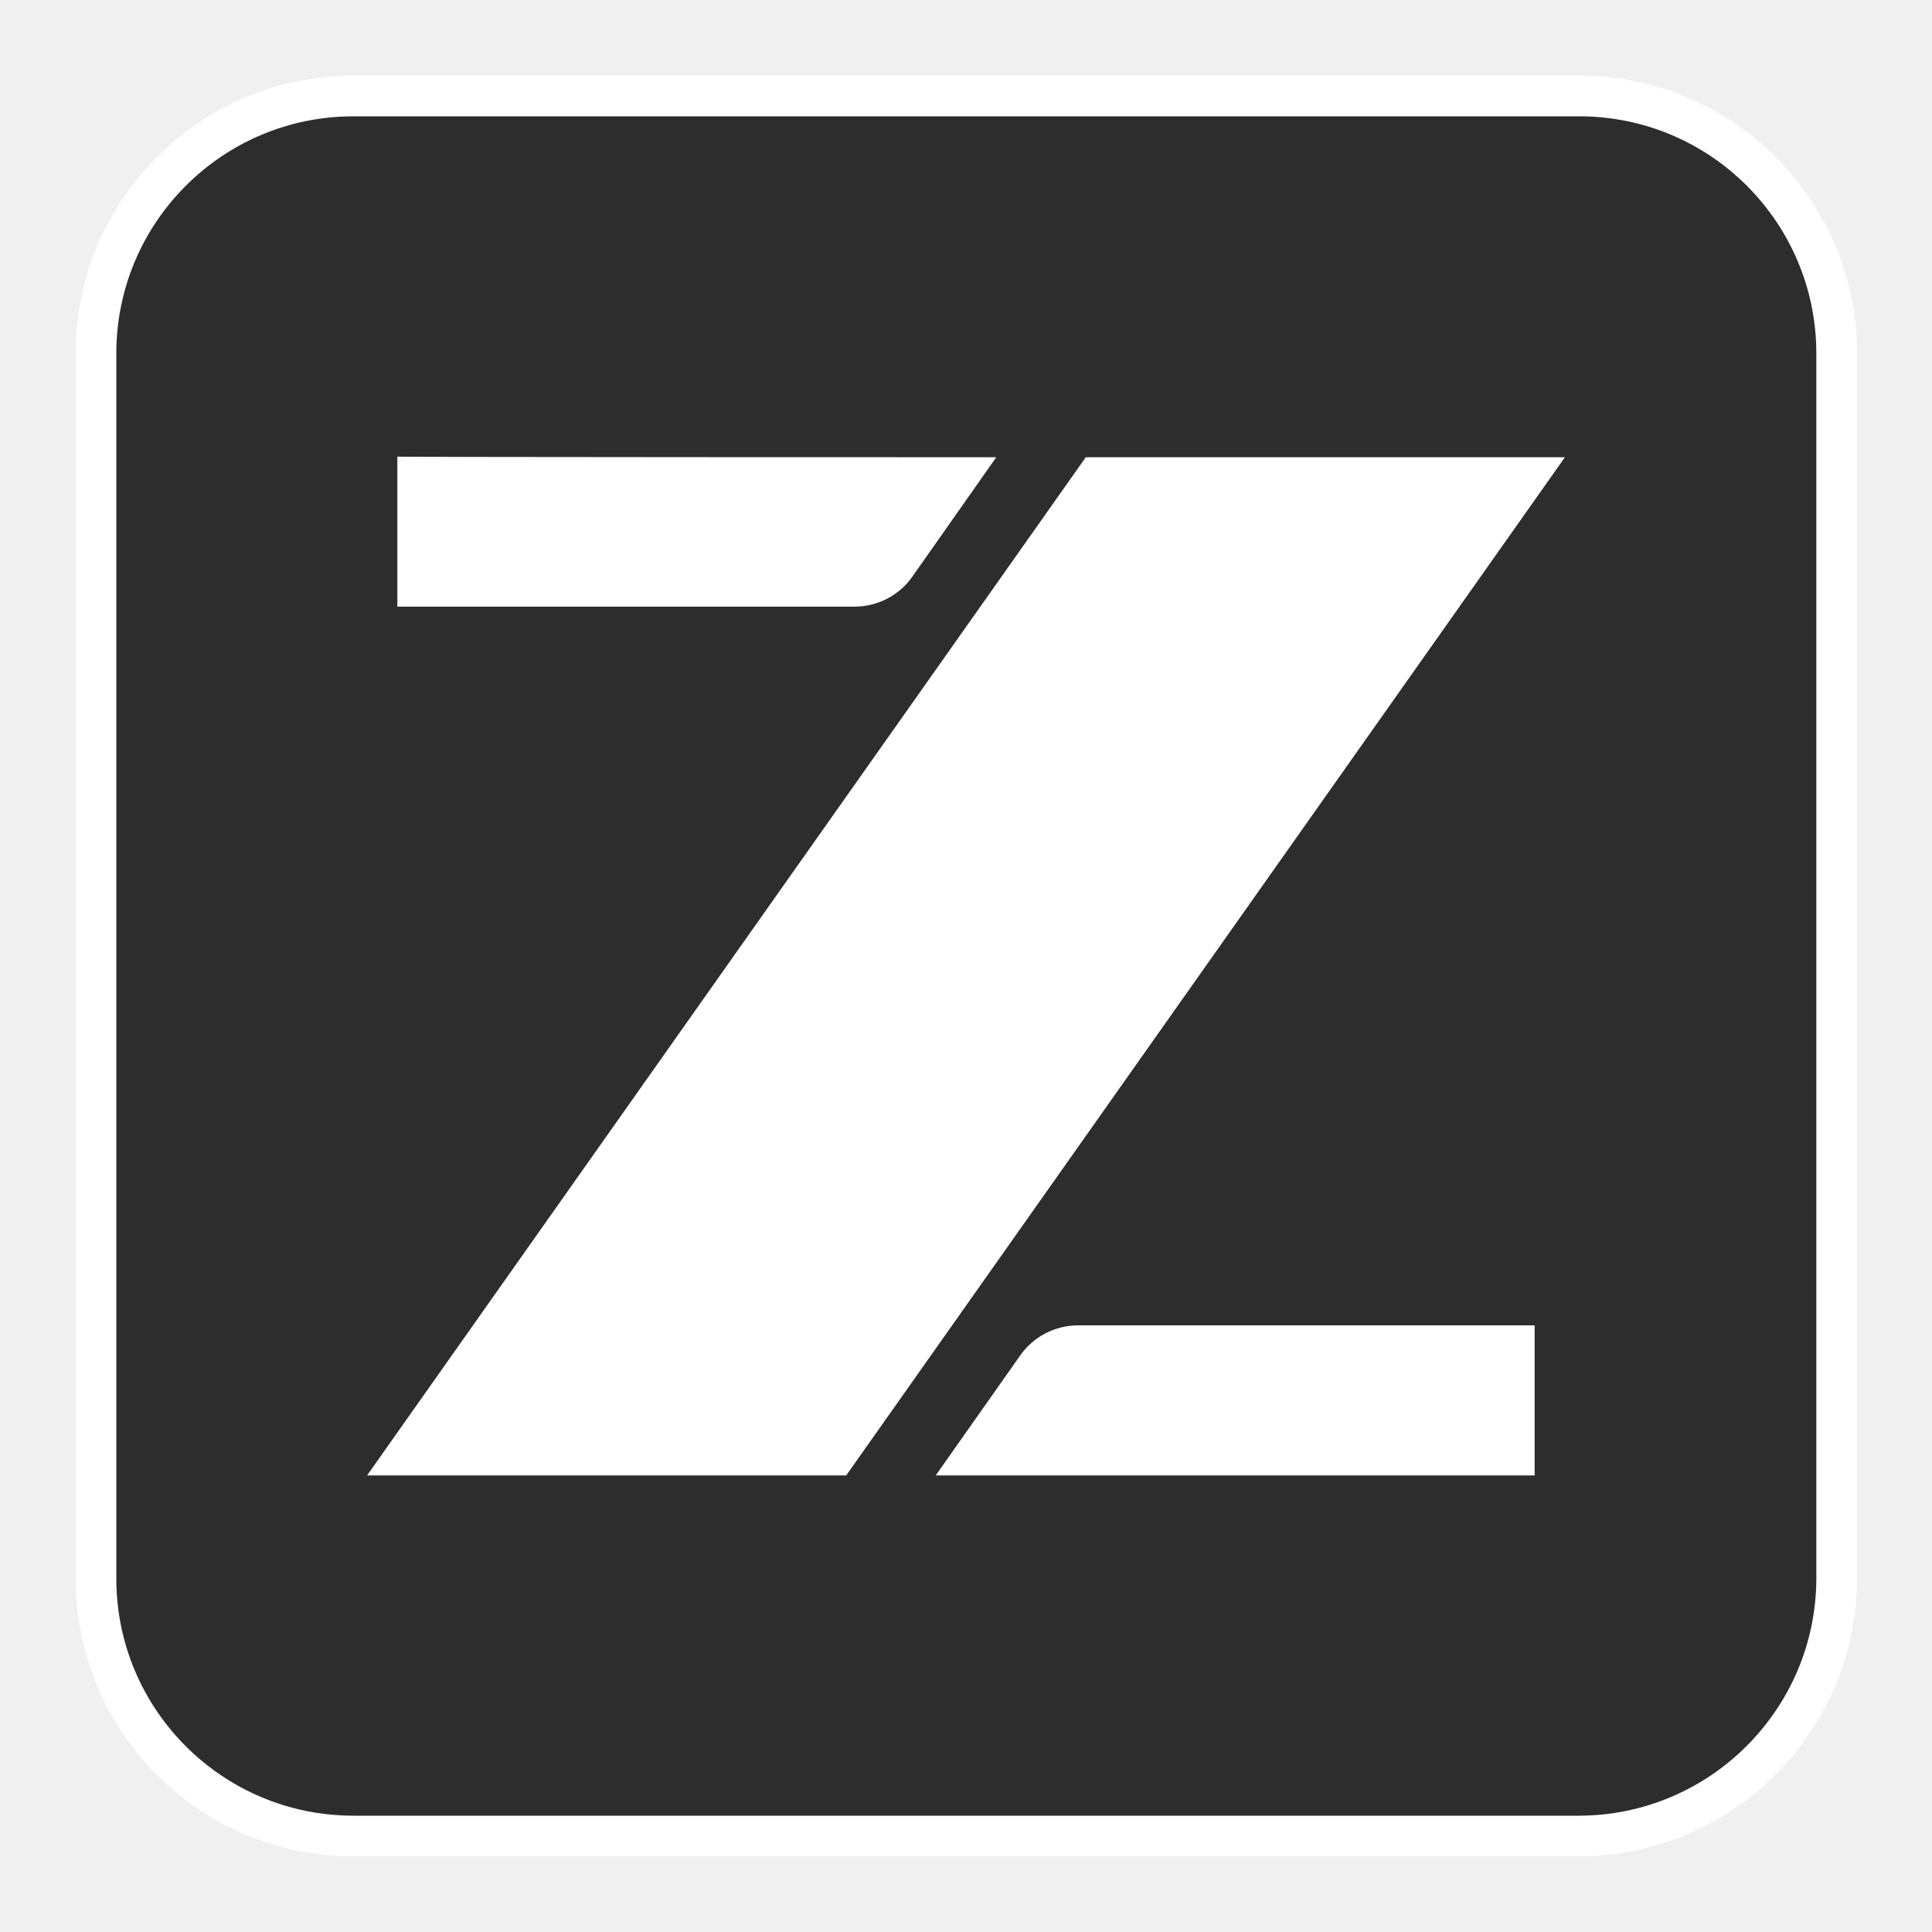
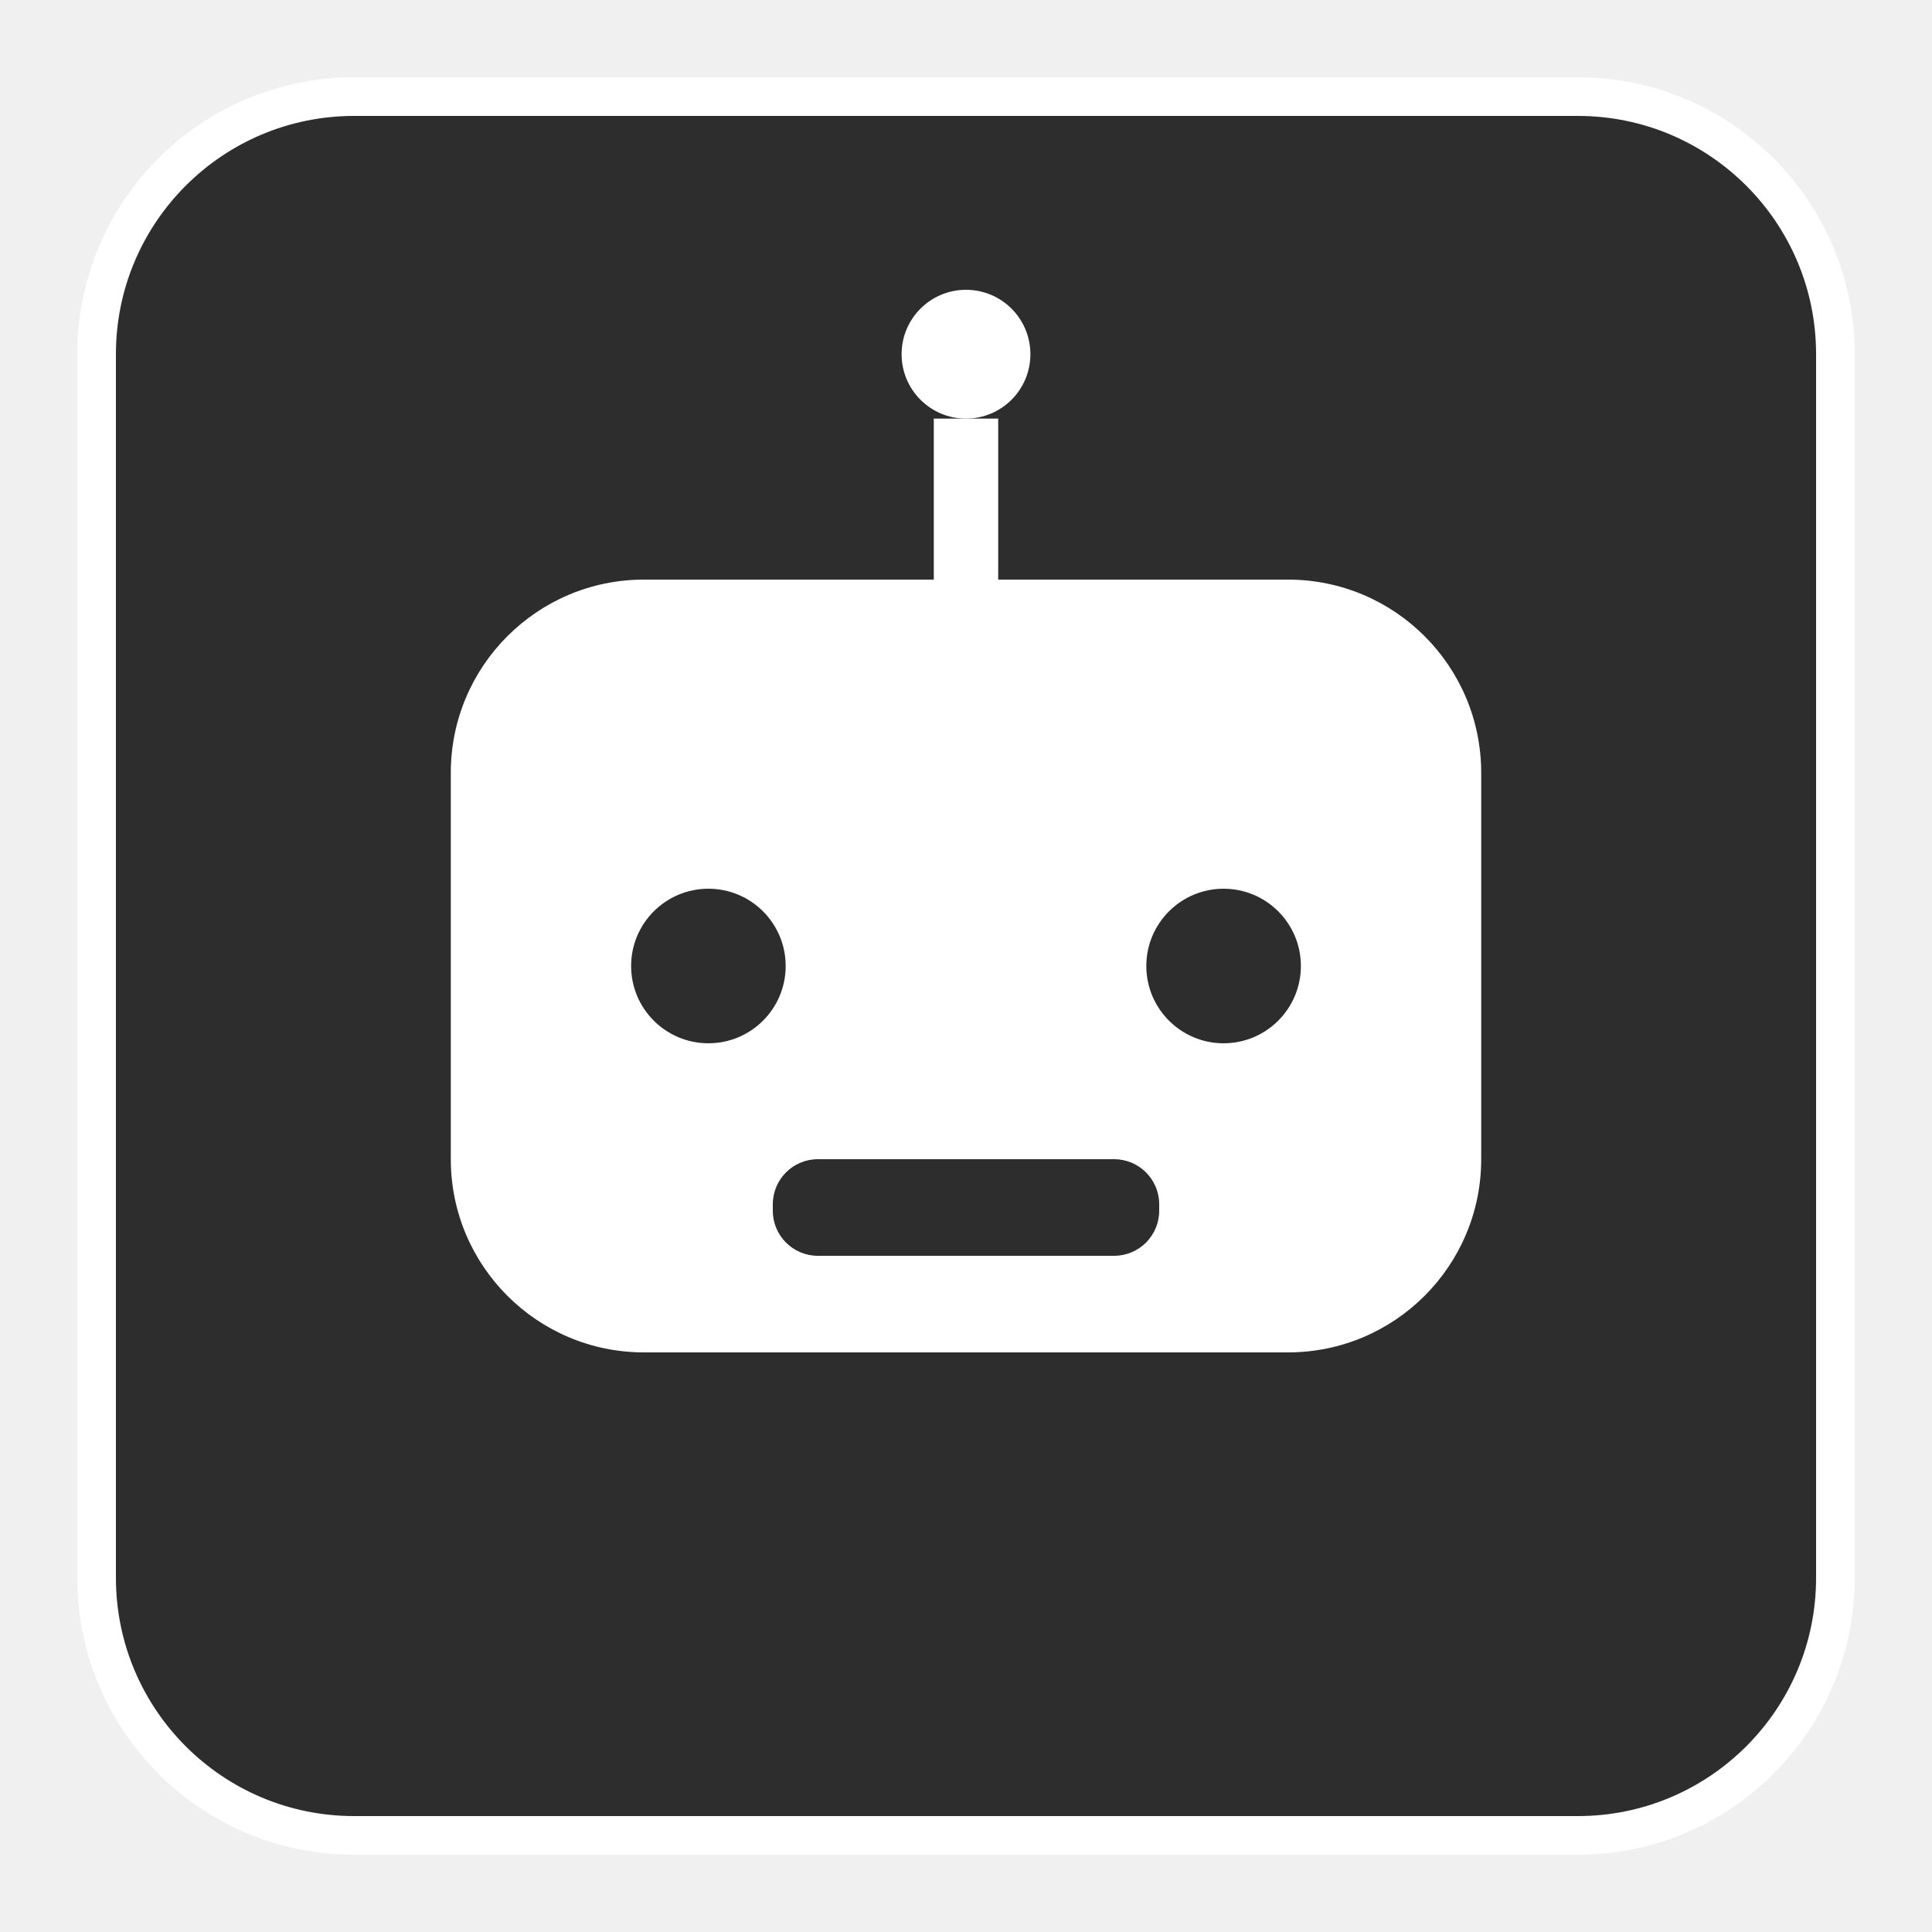
- <svg xmlns="http://www.w3.org/2000/svg" version="1.1" x="0px" y="0px" viewBox="0 0 30 30" style="enable-background:new 0 0 30 30;" xml:space="preserve">
+ <svg xmlns="http://www.w3.org/2000/svg" version="1.1" viewBox="0 0 30 30" xml:space="preserve">
  <defs>
    <style type="text/css">
-     .st194{fill:#2D2D2D;stroke:#FFFFFF;stroke-width:0.632;stroke-miterlimit:10;}
-     .st23{fill:#FFFFFF;}
+     .bg{fill:#2D2D2D;stroke:#FFFFFF;stroke-width:0.6;}
+     .bot{fill:#FFFFFF;}

-     .z-breathe {
-       animation: breathe 2.5s ease-in-out infinite;
+     .pulse {
+       animation: pulse 2s ease-in-out infinite;
    }

-     @keyframes breathe {
-       0%, 100% { opacity: 0.7; }
-       50% { opacity: 1; }
+     @keyframes pulse {
+       0%,100% { transform: scale(1); }
+       50% { transform: scale(1.05); }
    }
  </style>
  </defs>
-   <g>
-     <path class="st194" d="M24.51,28.51H5.49c-2.21,0-4-1.79-4-4V5.49c0-2.21,1.79-4,4-4h19.03c2.21,0,4,1.79,4,4v19.03     C28.51,26.72,26.72,28.51,24.51,28.51z" />
-     <g class="z-breathe">
-       <path class="st23" d="M15.47,7.1l-1.3,1.85c-0.2,0.29-0.54,0.47-0.9,0.47h-7.1V7.09C6.16,7.1,15.47,7.1,15.47,7.1z" />
-       <polygon class="st23" points="24.3,7.1 13.14,22.91 5.7,22.91 16.86,7.1" />
-       <path class="st23" d="M14.53,22.91l1.31-1.86c0.2-0.29,0.54-0.47,0.9-0.47h7.09v2.33H14.53z" />
-     </g>
+   <rect x="1.5" y="1.5" width="27" height="27" rx="4" class="bg" />
+   <g class="pulse">
+     <rect x="7" y="9" width="16" height="12" rx="3" class="bot" />
+     <circle cx="11" cy="15" r="1.2" fill="#2D2D2D" />
+     <circle cx="19" cy="15" r="1.2" fill="#2D2D2D" />
+     <rect x="12" y="18" width="6" height="1.5" rx="0.7" fill="#2D2D2D" />
+     <line x1="15" y1="9" x2="15" y2="6.5" stroke="#FFFFFF" stroke-width="1" />
+     <circle cx="15" cy="5.5" r="1" fill="#FFFFFF" />
  </g>
</svg>
